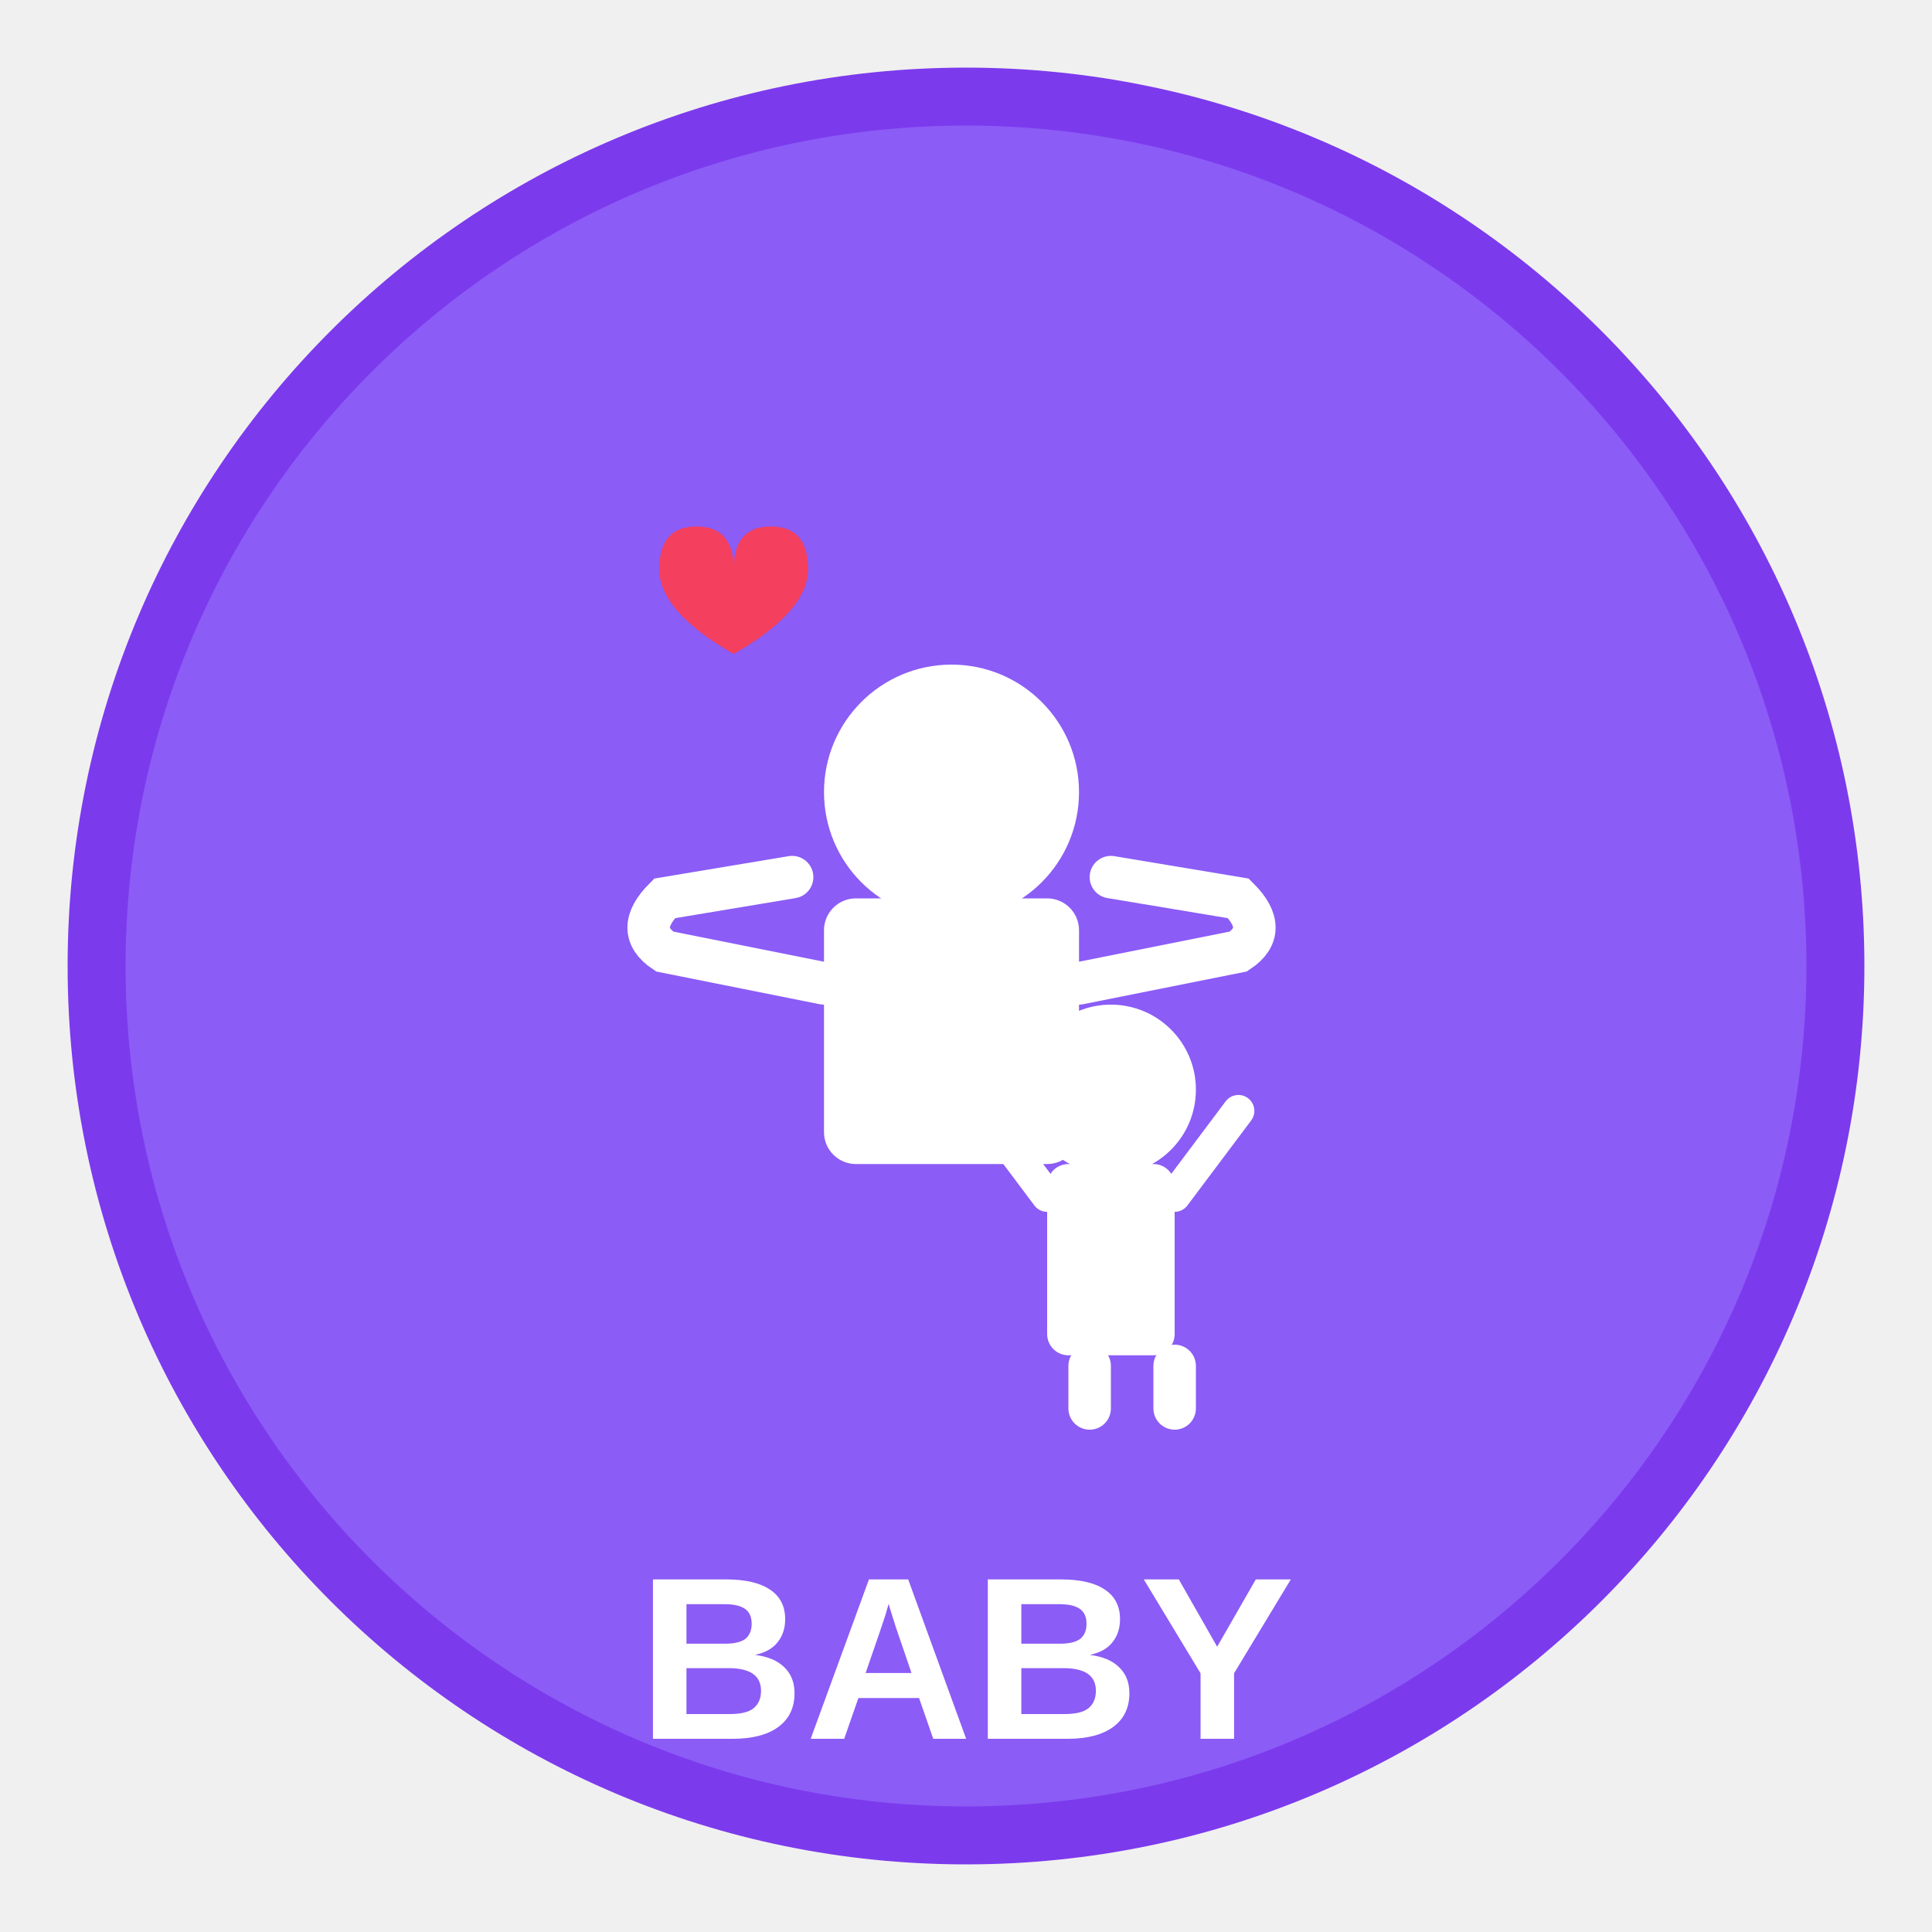
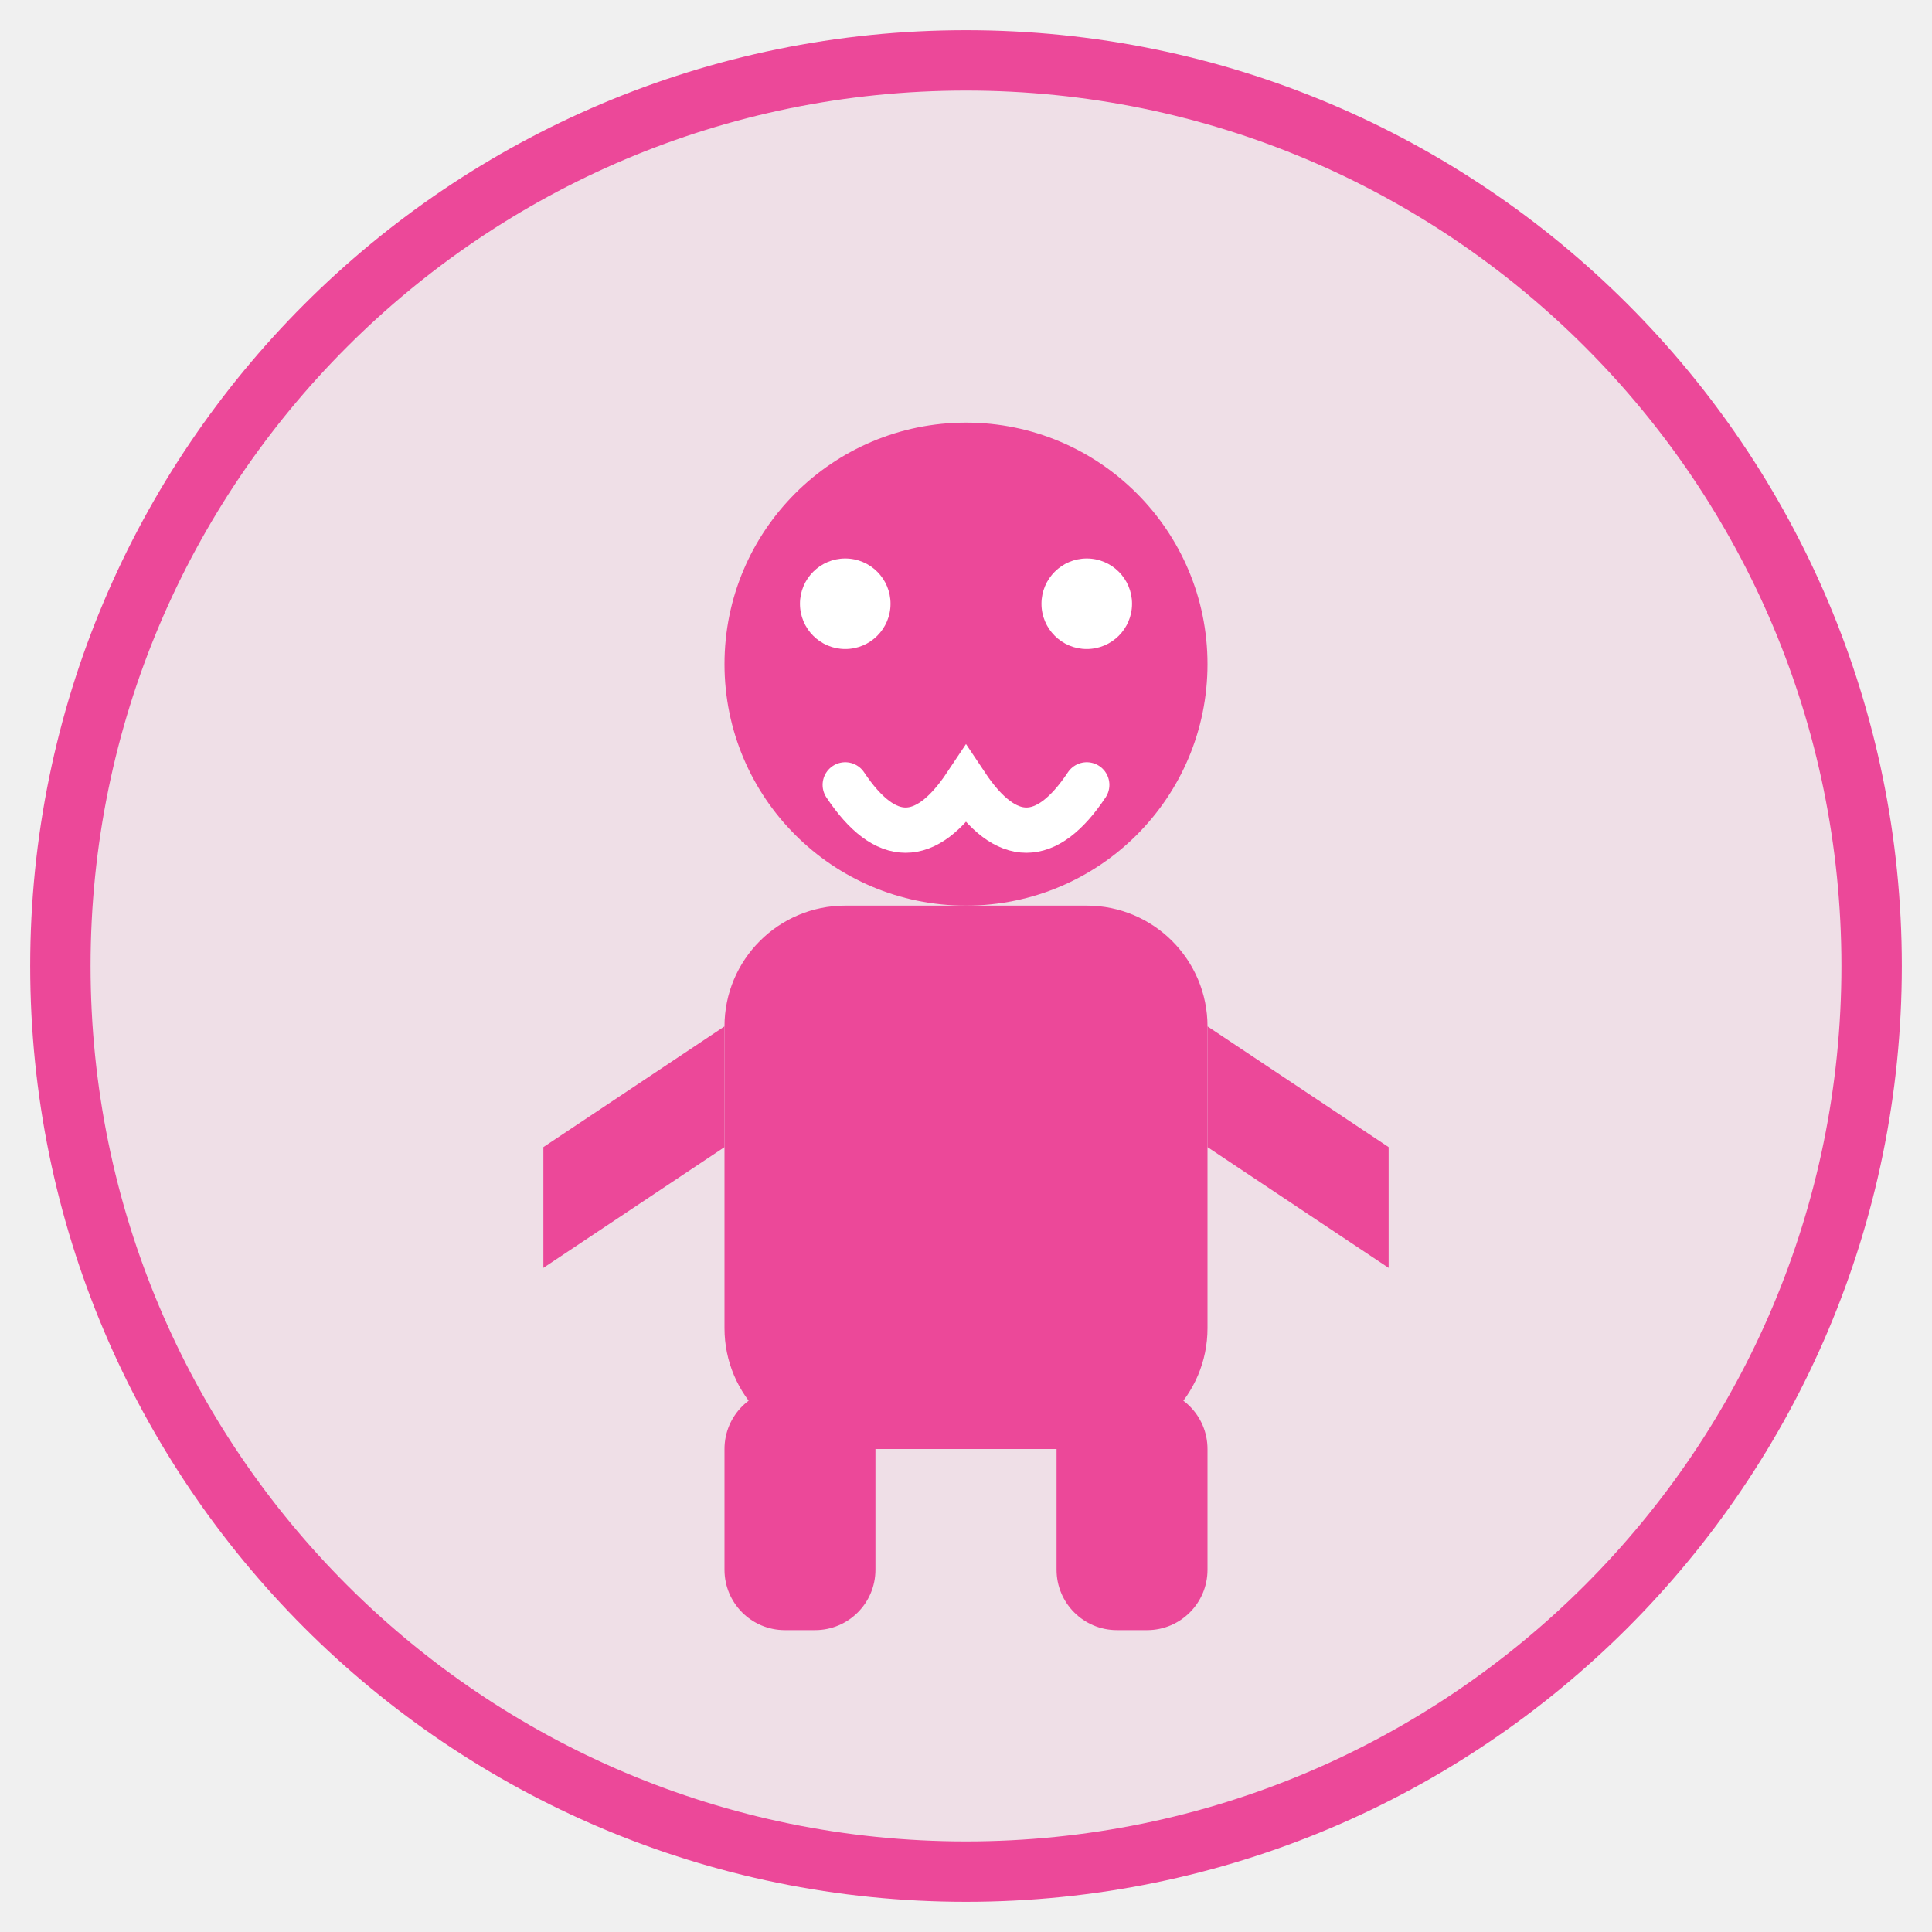
- <svg xmlns="http://www.w3.org/2000/svg" viewBox="0 0 100 100" width="100" height="100">
-   <circle cx="50" cy="50" r="45" fill="#8b5cf6" stroke="#7c3aed" stroke-width="3" />
-   <g fill="white" transform="translate(30, 30) scale(0.55)">
-     <circle cx="35" cy="20" r="12" />
-     <rect x="23" y="30" width="24" height="25" rx="3" />
-     <path d="M23 38 L8 35 Q5 33 8 30 L20 28" stroke="white" stroke-width="4" fill="none" stroke-linecap="round" />
-     <path d="M47 38 L62 35 Q65 33 62 30 L50 28" stroke="white" stroke-width="4" fill="none" stroke-linecap="round" />
-     <circle cx="50" cy="48" r="8" />
-     <rect x="44" y="55" width="12" height="18" rx="2" />
-     <path d="M44 58 L38 50" stroke="white" stroke-width="3" fill="none" stroke-linecap="round" />
-     <path d="M56 58 L62 50" stroke="white" stroke-width="3" fill="none" stroke-linecap="round" />
-     <rect x="46" y="72" width="4" height="8" rx="2" />
-     <rect x="54" y="72" width="4" height="8" rx="2" />
-     <path d="M35 8 Q35 0 42 0 Q49 0 49 8 Q49 0 56 0 Q63 0 63 8 Q63 16 49 24 Q35 16 35 8 Z" fill="#f43f5e" transform="translate(-10, -5) scale(0.5)" />
-   </g>
-   <text x="50" y="90" text-anchor="middle" fill="white" font-family="Arial, sans-serif" font-size="12" font-weight="bold">BABY</text>
+ <svg xmlns="http://www.w3.org/2000/svg" viewBox="0 0 64 64" fill="none">
+   <circle cx="32" cy="32" r="30" fill="#ec4899" opacity="0.1" />
+   <circle cx="32" cy="32" r="30" stroke="#ec4899" stroke-width="2" />
+   <circle cx="32" cy="22" r="8" fill="#ec4899" />
+   <rect x="24" y="30" width="16" height="18" rx="4" fill="#ec4899" />
+   <rect x="24" y="46" width="5" height="8" rx="2" fill="#ec4899" />
+   <rect x="35" y="46" width="5" height="8" rx="2" fill="#ec4899" />
+   <path d="M24 34L18 38L18 42L24 38V34Z" fill="#ec4899" />
+   <path d="M40 34L46 38L46 42L40 38V34Z" fill="#ec4899" />
+   <circle cx="28" cy="20" r="1.5" fill="white" />
+   <circle cx="36" cy="20" r="1.5" fill="white" />
+   <path d="M28 26Q30 29 32 26Q34 29 36 26" stroke="white" stroke-width="1.5" stroke-linecap="round" fill="none" />
</svg>
